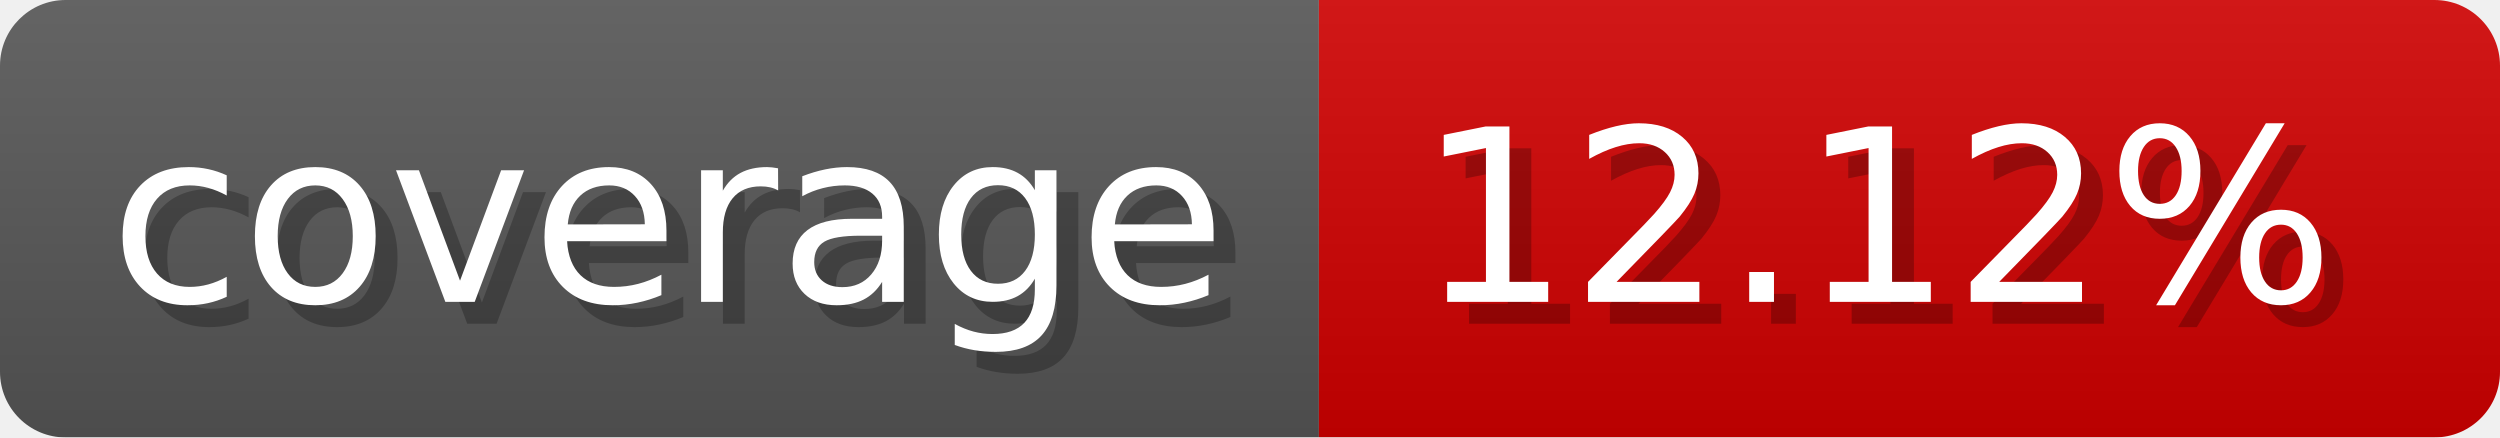
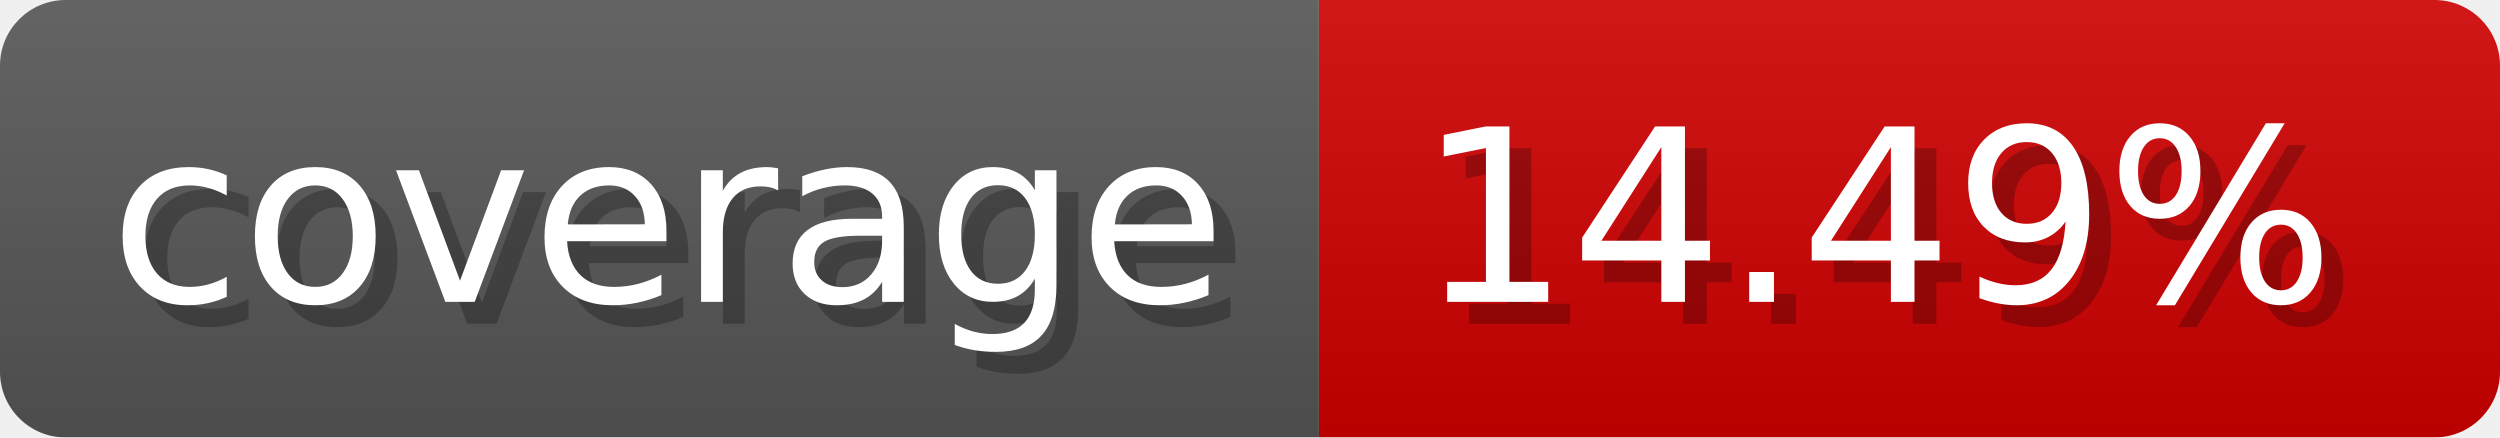
- <svg xmlns="http://www.w3.org/2000/svg" width="114.3" height="20" viewBox="0 0 1143 200" role="img" aria-label="coverage: 12.12%">
-   <linearGradient id="YWJAt" x2="0" y2="100%">
+ <svg xmlns="http://www.w3.org/2000/svg" width="114.3" height="20" viewBox="0 0 1143 200" role="img" aria-label="coverage: 14.49%">
+   <linearGradient id="rVTxv" x2="0" y2="100%">
    <stop offset="0" stop-opacity=".1" stop-color="#EEE" />
    <stop offset="1" stop-opacity=".1" />
  </linearGradient>
-   <mask id="yayXd">
+   <mask id="aAImu">
    <rect width="1143" height="200" rx="30" fill="#FFF" />
  </mask>
-   <g mask="url(#yayXd)">
+   <g mask="url(#aAImu)">
    <rect width="603" height="200" fill="#555" />
    <rect width="540" height="200" fill="#ce0000" x="603" />
-     <rect width="1143" height="200" fill="url(#YWJAt)" />
+     <rect width="1143" height="200" fill="url(#rVTxv)" />
  </g>
  <g aria-hidden="true" fill="#fff" text-anchor="start" font-family="Verdana,DejaVu Sans,sans-serif" font-size="110">
    <text x="60" y="148" textLength="503" fill="#000" opacity="0.25">coverage</text>
    <text x="50" y="138" textLength="503">coverage</text>
-     <text x="658" y="148" textLength="440" fill="#000" opacity="0.25">12.12%</text>
-     <text x="648" y="138" textLength="440">12.12%</text>
+     <text x="658" y="148" textLength="440" fill="#000" opacity="0.25">14.49%</text>
+     <text x="648" y="138" textLength="440">14.49%</text>
  </g>
</svg>
